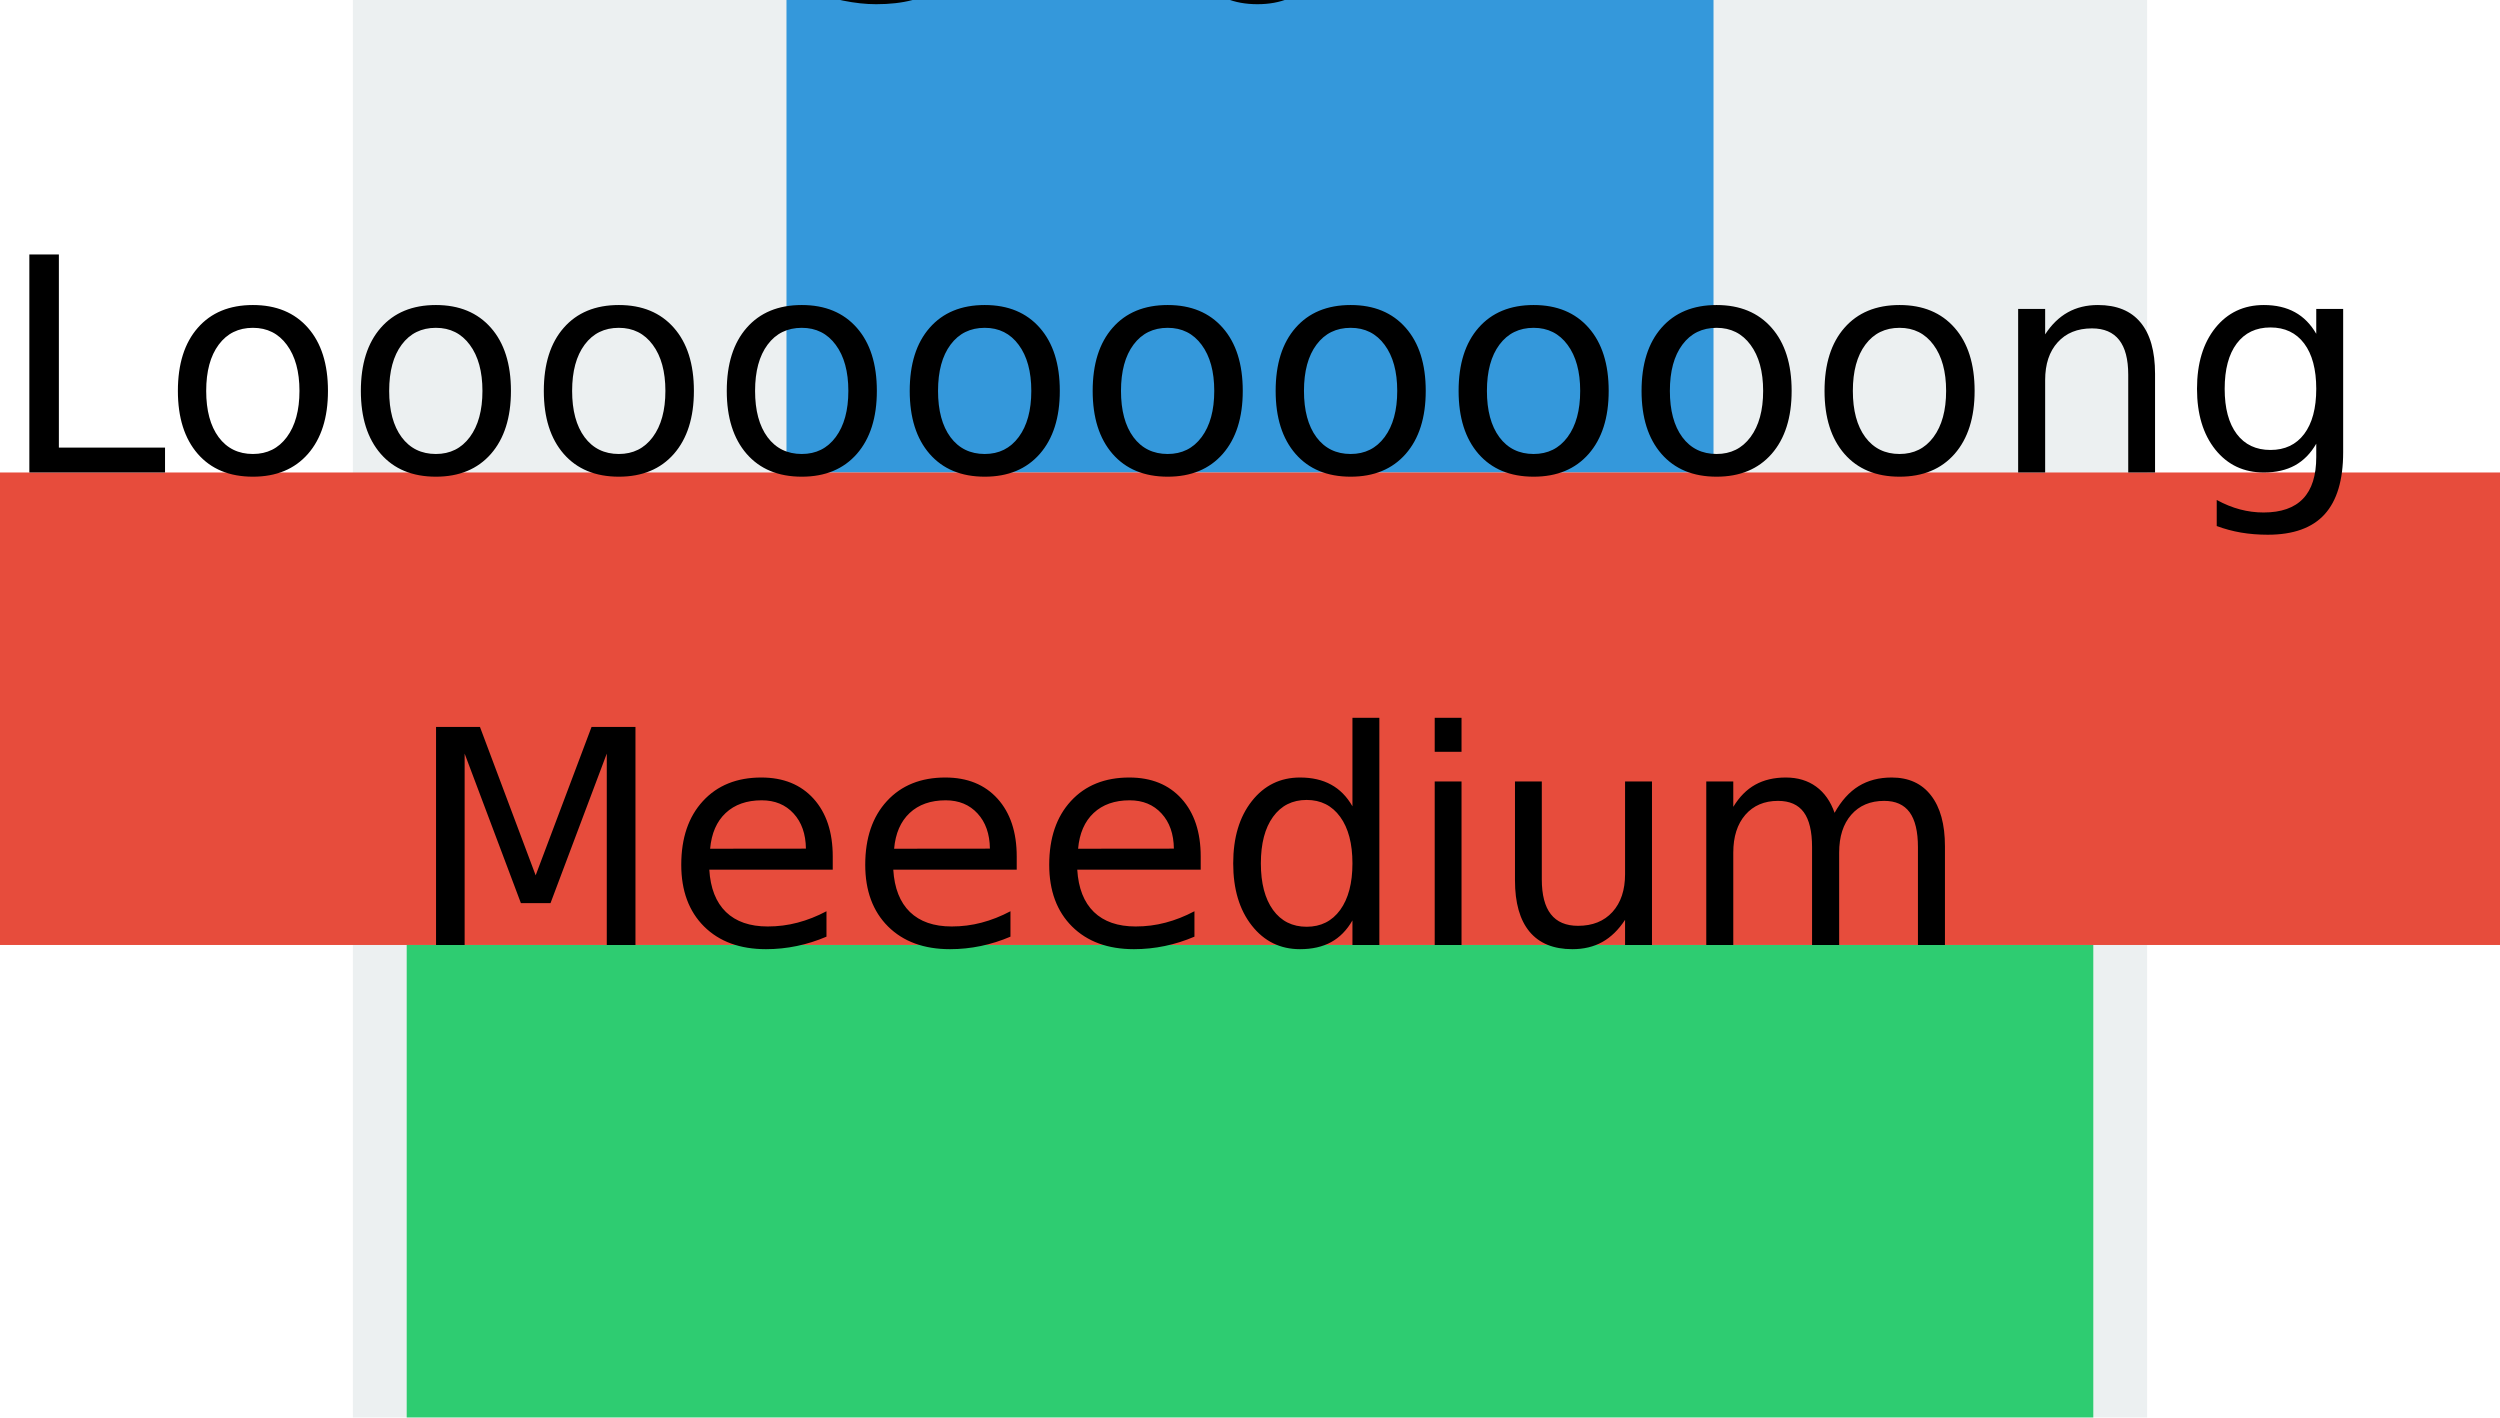
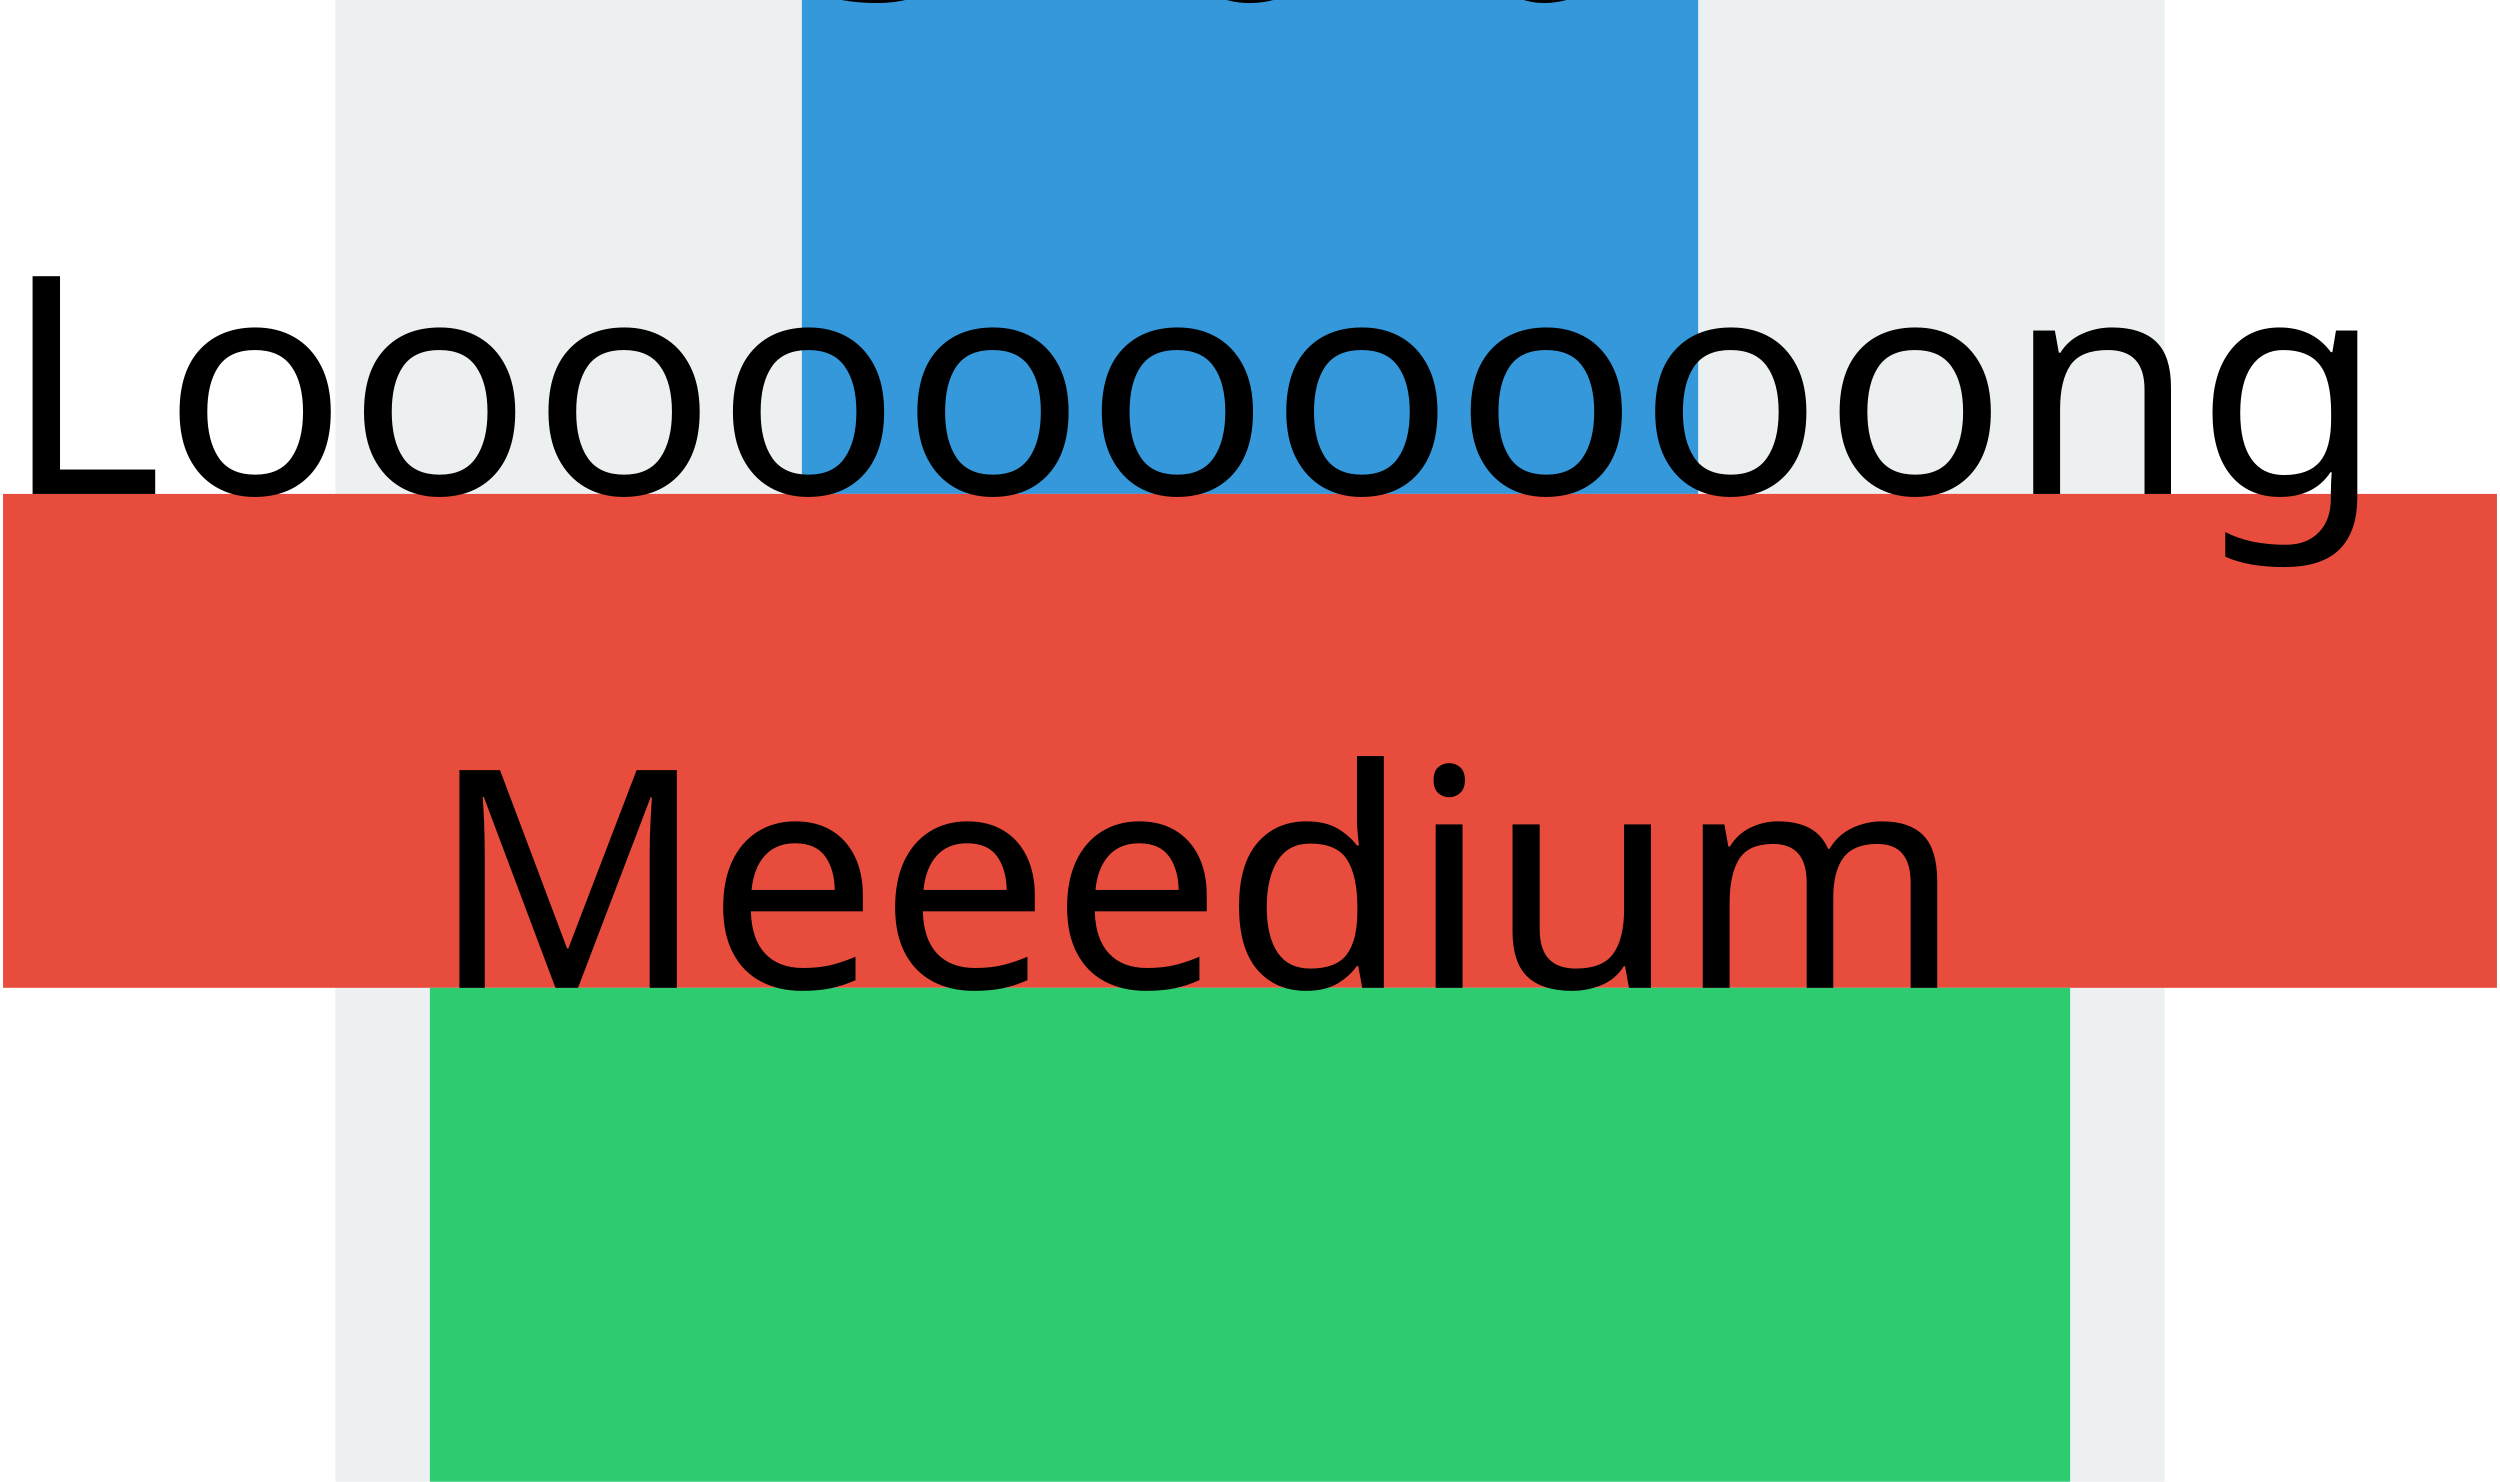
- <svg xmlns="http://www.w3.org/2000/svg" width="418" height="237">
-   <rect fill-opacity="0" width="418" height="237" />
-   <rect fill="#ECF0F1" transform="translate(59 0)" width="300" height="237" />
-   <rect fill="#3498DB" transform="translate(131.5 0)" width="155" height="79" />
-   <text transform="translate(131.5 0)" font-size="50" font-family="DejaVu Sans" x="10, 41.738, 73.428, 104.019, 124.575, " y="56.411, ">
+ <svg xmlns="http://www.w3.org/2000/svg" width="410" height="243">
+   <defs>
+     <style type="text/css">@font-face {
+     font-family: 'pictex-InterVariable';
+     src: url('InterVariable.ttf');
+ }@font-face {
+     font-family: 'pictex-InterVariable';
+     src: url('InterVariable.ttf');
+ }@font-face {
+     font-family: 'pictex-InterVariable';
+     src: url('InterVariable.ttf');
+ }</style>
+   </defs>
+   <rect fill-opacity="0" width="410" height="243" />
+   <rect fill="#ECF0F1" transform="translate(55 0)" width="300" height="243" />
+   <rect fill="#3498DB" transform="translate(131.5 0)" width="147" height="81" />
+   <text transform="translate(131.5 0)" font-size="50" font-family="pictex-InterVariable" x="10, 42.08, 71.646, 101.626, 121.23, " y="58.438, ">
			Short
	</text>
-   <rect fill="#E74C3C" transform="translate(0 79)" width="418" height="79" />
-   <text transform="translate(0 79)" font-size="50" font-family="DejaVu Sans" x="10, 36.978, 67.568, 98.159, 128.75, 159.341, 189.932, 220.522, 251.113, 281.704, 312.295, 342.886, 374.575, " y="56.411, ">
+   <rect fill="#E74C3C" transform="translate(0.5 81)" width="409" height="81" />
+   <text transform="translate(0.5 81)" font-size="50" font-family="pictex-InterVariable" x="10, 38.271, 68.252, 98.232, 128.213, 158.193, 188.174, 218.154, 248.135, 278.115, 308.096, 338.076, 367.617, " y="58.438, ">
			Loooooooooong
	</text>
-   <rect fill="#2ECC71" transform="translate(68 158)" width="282" height="79" />
-   <text transform="translate(68 158)" font-size="50" font-family="DejaVu Sans" x="10, 53.14, 83.901, 114.663, 145.425, 177.163, 191.055, 222.744, " y="56.411, ">
+   <rect fill="#2ECC71" transform="translate(70.5 162)" width="269" height="81" />
+   <text transform="translate(70.5 162)" font-size="50" font-family="pictex-InterVariable" x="10, 55.166, 84.316, 113.467, 142.617, 173.232, 185.342, 214.907, " y="58.438, ">
			Meeedium
	</text>
</svg>
